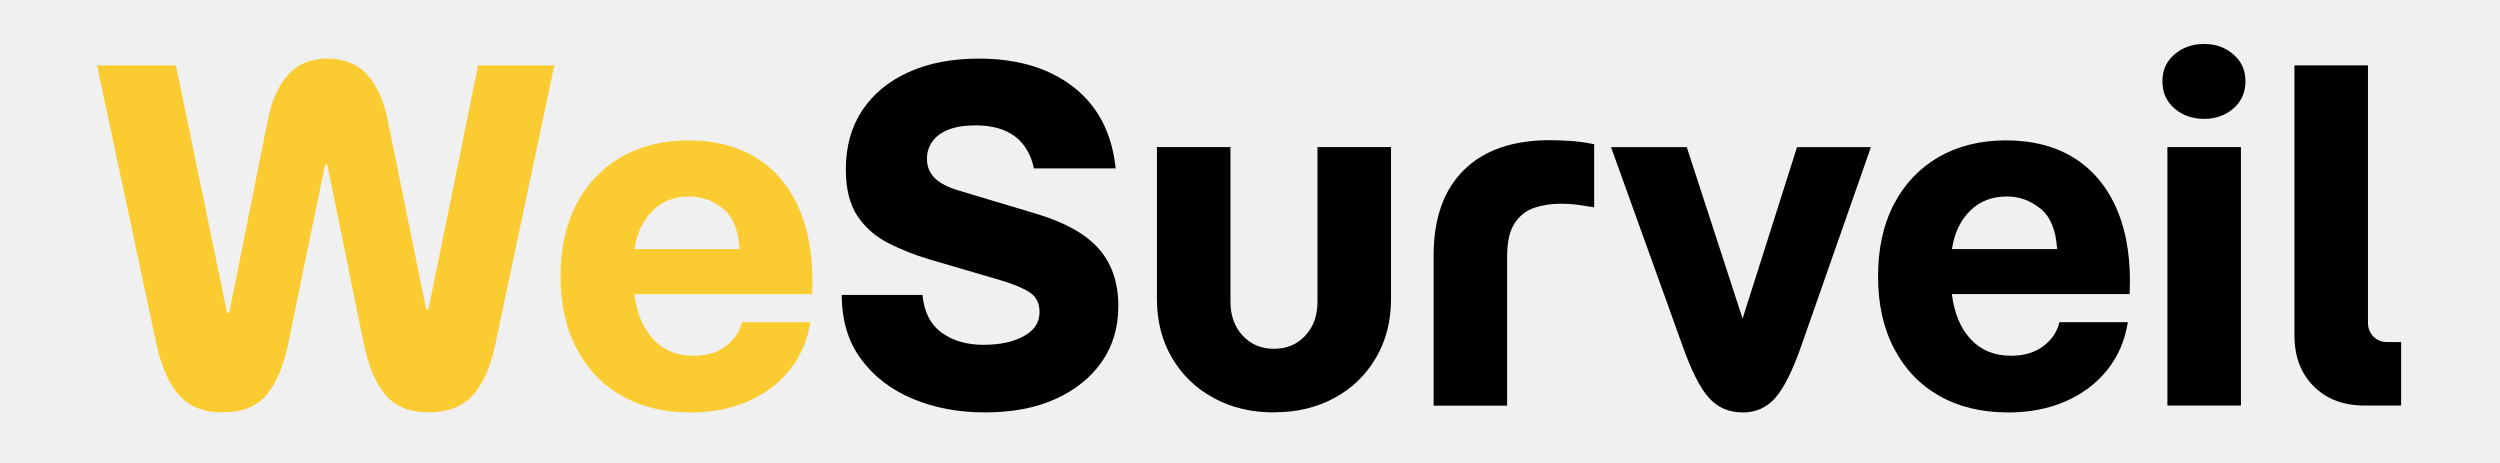
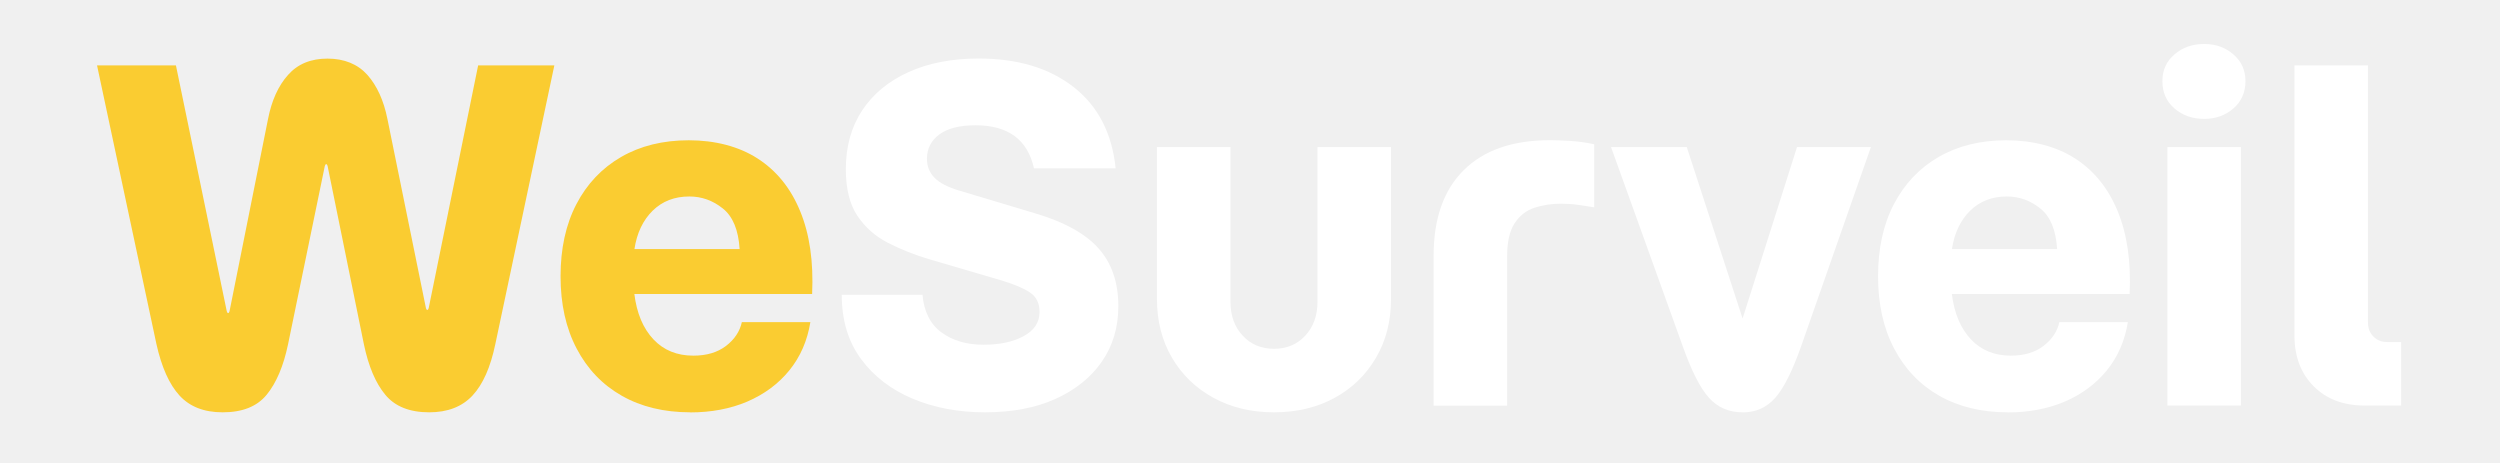
<svg xmlns="http://www.w3.org/2000/svg" id="Layer_1" data-name="Layer 1" viewBox="0 0 270 50">
  <defs>
    <style>
      .cls-1 {
        fill: #facc31;
      }
+ 
+       .cls-2 {
+         fill: #fff;
+       }
    </style>
  </defs>
-   <path class="cls-1" d="M24.04,44.54c-1.99,0-3.54-.6-4.65-1.81-1.11-1.21-1.94-3.07-2.5-5.58L10.48,7.06h8.52l5.49,26.55c.03.13.08.2.15.2s.11-.07.15-.2l4.16-20.77c.39-1.99,1.11-3.58,2.16-4.75,1.04-1.18,2.46-1.76,4.26-1.76s3.26.59,4.31,1.76c1.04,1.18,1.76,2.76,2.16,4.75l4.16,20.43c.03.13.08.2.15.2s.11-.06.15-.2l5.34-26.21h8.23l-6.37,30.08c-.52,2.52-1.35,4.38-2.47,5.58-1.13,1.21-2.69,1.81-4.68,1.81-2.12,0-3.71-.64-4.75-1.91-1.05-1.27-1.81-3.09-2.3-5.44l-3.92-19.25c-.03-.13-.08-.2-.15-.2s-.11.07-.15.2l-3.97,19.25c-.49,2.35-1.26,4.16-2.3,5.44s-2.63,1.91-4.75,1.91Z" />
-   <path class="cls-1" d="M74.55,44.54c-2.84,0-5.31-.6-7.4-1.79-2.09-1.19-3.72-2.89-4.87-5.09-1.16-2.2-1.74-4.81-1.74-7.81s.57-5.6,1.71-7.79c1.14-2.19,2.75-3.89,4.82-5.09s4.51-1.81,7.32-1.81,5.38.65,7.42,1.96c2.04,1.31,3.58,3.2,4.6,5.68,1.03,2.48,1.46,5.47,1.3,8.96h-19.2c.26,2.09.95,3.72,2.06,4.9,1.11,1.18,2.55,1.76,4.31,1.76,1.44,0,2.61-.35,3.53-1.05.91-.7,1.49-1.56,1.71-2.57h7.4c-.33,2.02-1.09,3.76-2.28,5.22s-2.7,2.57-4.53,3.36c-1.83.78-3.89,1.17-6.17,1.17ZM74.45,21.22c-1.6,0-2.92.51-3.97,1.54-1.04,1.03-1.7,2.41-1.96,4.14h11.36c-.13-2.06-.73-3.52-1.81-4.38-1.08-.87-2.29-1.3-3.62-1.3Z" />
-   <path d="M106.38,44.54c-2.87,0-5.48-.49-7.81-1.47-2.33-.98-4.2-2.41-5.58-4.29-1.39-1.88-2.08-4.19-2.08-6.93h8.72c.16,1.83.85,3.18,2.06,4.07,1.21.88,2.71,1.32,4.51,1.32s3.22-.31,4.36-.93c1.14-.62,1.71-1.49,1.71-2.6,0-.95-.34-1.65-1.03-2.11-.69-.46-1.73-.9-3.13-1.32l-7.84-2.3c-1.54-.46-2.99-1.04-4.36-1.74-1.37-.7-2.47-1.67-3.31-2.92-.83-1.24-1.25-2.92-1.25-5.04,0-2.45.59-4.56,1.76-6.34,1.18-1.78,2.84-3.16,5-4.14s4.69-1.47,7.59-1.47c4.21,0,7.63,1.03,10.26,3.09,2.63,2.06,4.14,4.98,4.53,8.77h-8.82c-.69-3.1-2.79-4.65-6.32-4.65-1.7,0-3,.33-3.89.98s-1.35,1.54-1.35,2.64c0,.82.28,1.5.83,2.06.55.56,1.44,1.01,2.64,1.37l8.18,2.45c3.13.92,5.42,2.17,6.86,3.77,1.44,1.6,2.16,3.69,2.16,6.27,0,2.29-.6,4.29-1.79,6-1.19,1.71-2.87,3.05-5.02,4.02s-4.69,1.44-7.59,1.44Z" />
-   <path d="M137.59,44.54c-2.45,0-4.63-.52-6.54-1.57-1.91-1.04-3.4-2.49-4.48-4.33-1.08-1.84-1.62-3.96-1.62-6.34V15.88h7.94v16.7c0,1.5.44,2.73,1.32,3.67.88.95,2.01,1.42,3.38,1.42s2.5-.47,3.38-1.42c.88-.95,1.32-2.17,1.32-3.67V15.88h7.94v16.41c0,2.38-.54,4.5-1.62,6.34-1.08,1.85-2.56,3.29-4.46,4.33-1.89,1.04-4.08,1.57-6.56,1.57Z" />
-   <path d="M154.83,43.8v-16.17c0-4.02,1.08-7.1,3.26-9.26s5.28-3.23,9.33-3.23c.42,0,1.09.02,2.01.07s1.83.17,2.74.37v6.81c-.62-.1-1.21-.19-1.76-.27-.56-.08-1.17-.12-1.86-.12-1.01,0-1.96.15-2.84.44s-1.59.85-2.13,1.67c-.54.82-.81,2.01-.81,3.58v16.12h-7.94Z" />
-   <path d="M188.19,44.54c-1.47,0-2.68-.52-3.62-1.57-.95-1.04-1.89-2.91-2.84-5.58l-7.74-21.5h8.18l6.03,18.52,5.88-18.52h7.98l-7.5,21.41c-.95,2.71-1.89,4.6-2.82,5.66s-2.11,1.59-3.55,1.59Z" />
-   <path d="M216.84,44.54c-2.84,0-5.31-.6-7.4-1.79-2.09-1.19-3.72-2.89-4.87-5.09-1.16-2.2-1.74-4.81-1.74-7.81s.57-5.6,1.71-7.79c1.14-2.19,2.75-3.89,4.82-5.09s4.51-1.81,7.32-1.81,5.38.65,7.42,1.96c2.04,1.31,3.58,3.2,4.6,5.68,1.03,2.48,1.46,5.47,1.3,8.96h-19.2c.26,2.09.95,3.72,2.06,4.9,1.11,1.18,2.55,1.76,4.31,1.76,1.44,0,2.61-.35,3.53-1.05.91-.7,1.49-1.56,1.71-2.57h7.4c-.33,2.02-1.09,3.76-2.28,5.22s-2.7,2.57-4.53,3.36c-1.83.78-3.89,1.17-6.17,1.17ZM216.74,21.22c-1.6,0-2.92.51-3.97,1.54-1.04,1.03-1.7,2.41-1.96,4.14h11.36c-.13-2.06-.73-3.52-1.81-4.38-1.08-.87-2.29-1.3-3.62-1.3Z" />
-   <path d="M238.05,12.84c-1.27,0-2.34-.38-3.21-1.13-.87-.75-1.3-1.73-1.3-2.94s.43-2.14,1.3-2.89c.86-.75,1.93-1.13,3.21-1.13s2.29.38,3.16,1.13,1.3,1.71,1.3,2.89-.43,2.19-1.3,2.94-1.92,1.13-3.16,1.13ZM234.08,43.8V15.88h7.94v27.92h-7.94Z" />
-   <path d="M255.39,43.8c-2.29,0-4.12-.69-5.51-2.08-1.39-1.39-2.08-3.22-2.08-5.51V7.06h7.94v27.77c0,.62.2,1.13.59,1.52.39.39.88.59,1.47.59h1.52v6.86h-3.92Z" />
+   <path class="cls-1" d="M24.04,44.53c-1.99,0-3.54-.6-4.65-1.81-1.11-1.21-1.94-3.07-2.5-5.58L10.48,7.06h8.52l5.49,26.55c.03.13.08.2.15.2s.11-.07.15-.2l4.16-20.77c.39-1.99,1.11-3.58,2.16-4.75,1.04-1.18,2.46-1.76,4.26-1.76s3.26.59,4.31,1.76c1.04,1.18,1.76,2.76,2.16,4.75l4.16,20.43c.03.13.08.2.15.2s.11-.06.15-.2l5.34-26.21h8.23l-6.37,30.08c-.52,2.52-1.35,4.38-2.47,5.58-1.13,1.21-2.69,1.81-4.68,1.81-2.12,0-3.71-.64-4.75-1.91-1.05-1.27-1.81-3.09-2.3-5.44l-3.92-19.25c-.03-.13-.08-.2-.15-.2s-.11.07-.15.2l-3.97,19.25c-.49,2.35-1.26,4.16-2.3,5.44s-2.63,1.91-4.75,1.91Z" />
+   <path class="cls-1" d="M74.55,44.53c-2.84,0-5.31-.6-7.4-1.79-2.09-1.19-3.72-2.89-4.87-5.09-1.16-2.2-1.74-4.81-1.74-7.81s.57-5.6,1.71-7.79c1.14-2.19,2.75-3.89,4.82-5.09s4.51-1.81,7.32-1.81,5.38.65,7.42,1.96c2.04,1.31,3.58,3.2,4.6,5.68,1.03,2.48,1.46,5.47,1.3,8.96h-19.2c.26,2.09.95,3.72,2.06,4.9,1.11,1.18,2.55,1.76,4.31,1.76,1.44,0,2.61-.35,3.53-1.05.91-.7,1.49-1.56,1.71-2.57h7.4c-.33,2.02-1.09,3.76-2.28,5.22s-2.7,2.57-4.53,3.36c-1.83.78-3.89,1.17-6.17,1.17ZM74.45,21.22c-1.6,0-2.92.51-3.97,1.54-1.04,1.03-1.7,2.41-1.96,4.14h11.36c-.13-2.06-.73-3.52-1.81-4.38-1.08-.87-2.29-1.3-3.62-1.3Z" />
+   <path class="cls-2" d="M106.38,44.53c-2.87,0-5.48-.49-7.81-1.47-2.33-.98-4.2-2.41-5.58-4.29-1.39-1.88-2.08-4.19-2.08-6.93h8.72c.16,1.83.85,3.18,2.06,4.07,1.21.88,2.71,1.32,4.51,1.32s3.22-.31,4.36-.93c1.14-.62,1.71-1.49,1.71-2.6,0-.95-.34-1.65-1.03-2.11-.69-.46-1.73-.9-3.13-1.32l-7.84-2.3c-1.54-.46-2.99-1.04-4.36-1.74-1.37-.7-2.47-1.67-3.31-2.92-.83-1.24-1.25-2.92-1.25-5.04,0-2.45.59-4.56,1.76-6.34,1.18-1.78,2.84-3.16,5-4.14s4.69-1.47,7.59-1.47c4.21,0,7.63,1.03,10.26,3.09,2.63,2.06,4.14,4.98,4.53,8.77h-8.82c-.69-3.1-2.79-4.65-6.32-4.65-1.7,0-3,.33-3.89.98s-1.35,1.54-1.35,2.64c0,.82.28,1.5.83,2.06.55.56,1.44,1.01,2.64,1.37l8.18,2.45c3.13.92,5.42,2.17,6.86,3.77,1.44,1.6,2.16,3.69,2.16,6.27,0,2.29-.6,4.29-1.79,6-1.19,1.71-2.87,3.05-5.02,4.02s-4.69,1.44-7.59,1.44Z" />
+   <path class="cls-2" d="M137.59,44.53c-2.45,0-4.63-.52-6.54-1.57-1.91-1.04-3.4-2.49-4.48-4.33-1.08-1.84-1.62-3.96-1.62-6.34V15.88h7.94v16.7c0,1.5.44,2.73,1.32,3.67.88.95,2.01,1.42,3.38,1.42s2.5-.47,3.38-1.42c.88-.95,1.32-2.17,1.32-3.67V15.88h7.94v16.41c0,2.38-.54,4.5-1.62,6.34-1.08,1.85-2.56,3.29-4.46,4.33-1.89,1.04-4.08,1.57-6.56,1.57Z" />
+   <path class="cls-2" d="M154.83,43.8v-16.17c0-4.02,1.08-7.1,3.26-9.26s5.28-3.23,9.33-3.23c.42,0,1.09.02,2.01.07s1.83.17,2.74.37v6.81c-.62-.1-1.21-.19-1.76-.27-.56-.08-1.17-.12-1.86-.12-1.01,0-1.96.15-2.84.44s-1.59.85-2.13,1.67c-.54.82-.81,2.01-.81,3.58v16.12h-7.94Z" />
+   <path class="cls-2" d="M188.19,44.53c-1.47,0-2.68-.52-3.62-1.57-.95-1.04-1.89-2.91-2.84-5.58l-7.74-21.5h8.18l6.03,18.52,5.88-18.52h7.98l-7.5,21.41c-.95,2.71-1.89,4.6-2.82,5.66s-2.11,1.59-3.55,1.59Z" />
+   <path class="cls-2" d="M216.84,44.53c-2.84,0-5.31-.6-7.4-1.79-2.09-1.19-3.72-2.89-4.87-5.09-1.16-2.2-1.74-4.81-1.74-7.81s.57-5.6,1.71-7.79c1.14-2.19,2.75-3.89,4.82-5.09s4.51-1.81,7.32-1.81,5.38.65,7.42,1.96c2.04,1.31,3.58,3.2,4.6,5.68,1.03,2.48,1.46,5.47,1.3,8.96h-19.2c.26,2.09.95,3.72,2.06,4.9,1.11,1.18,2.55,1.76,4.31,1.76,1.44,0,2.61-.35,3.53-1.05.91-.7,1.49-1.56,1.71-2.57h7.4c-.33,2.02-1.09,3.76-2.28,5.22s-2.7,2.57-4.53,3.36c-1.83.78-3.89,1.17-6.17,1.17ZM216.74,21.22c-1.6,0-2.92.51-3.97,1.54-1.04,1.03-1.7,2.41-1.96,4.14h11.36c-.13-2.06-.73-3.52-1.81-4.38-1.08-.87-2.29-1.3-3.62-1.3Z" />
+   <path class="cls-2" d="M238.05,12.84c-1.27,0-2.34-.38-3.21-1.13-.87-.75-1.3-1.73-1.3-2.94s.43-2.14,1.3-2.89c.86-.75,1.93-1.13,3.21-1.13s2.29.38,3.16,1.13,1.3,1.71,1.3,2.89-.43,2.19-1.3,2.94-1.92,1.13-3.16,1.13ZM234.08,43.8V15.88h7.94v27.92h-7.94Z" />
+   <path class="cls-2" d="M255.39,43.8c-2.29,0-4.12-.69-5.51-2.08-1.39-1.39-2.08-3.22-2.08-5.51V7.06h7.94v27.77c0,.62.2,1.13.59,1.52.39.39.88.59,1.47.59h1.52v6.86h-3.92Z" />
</svg>
